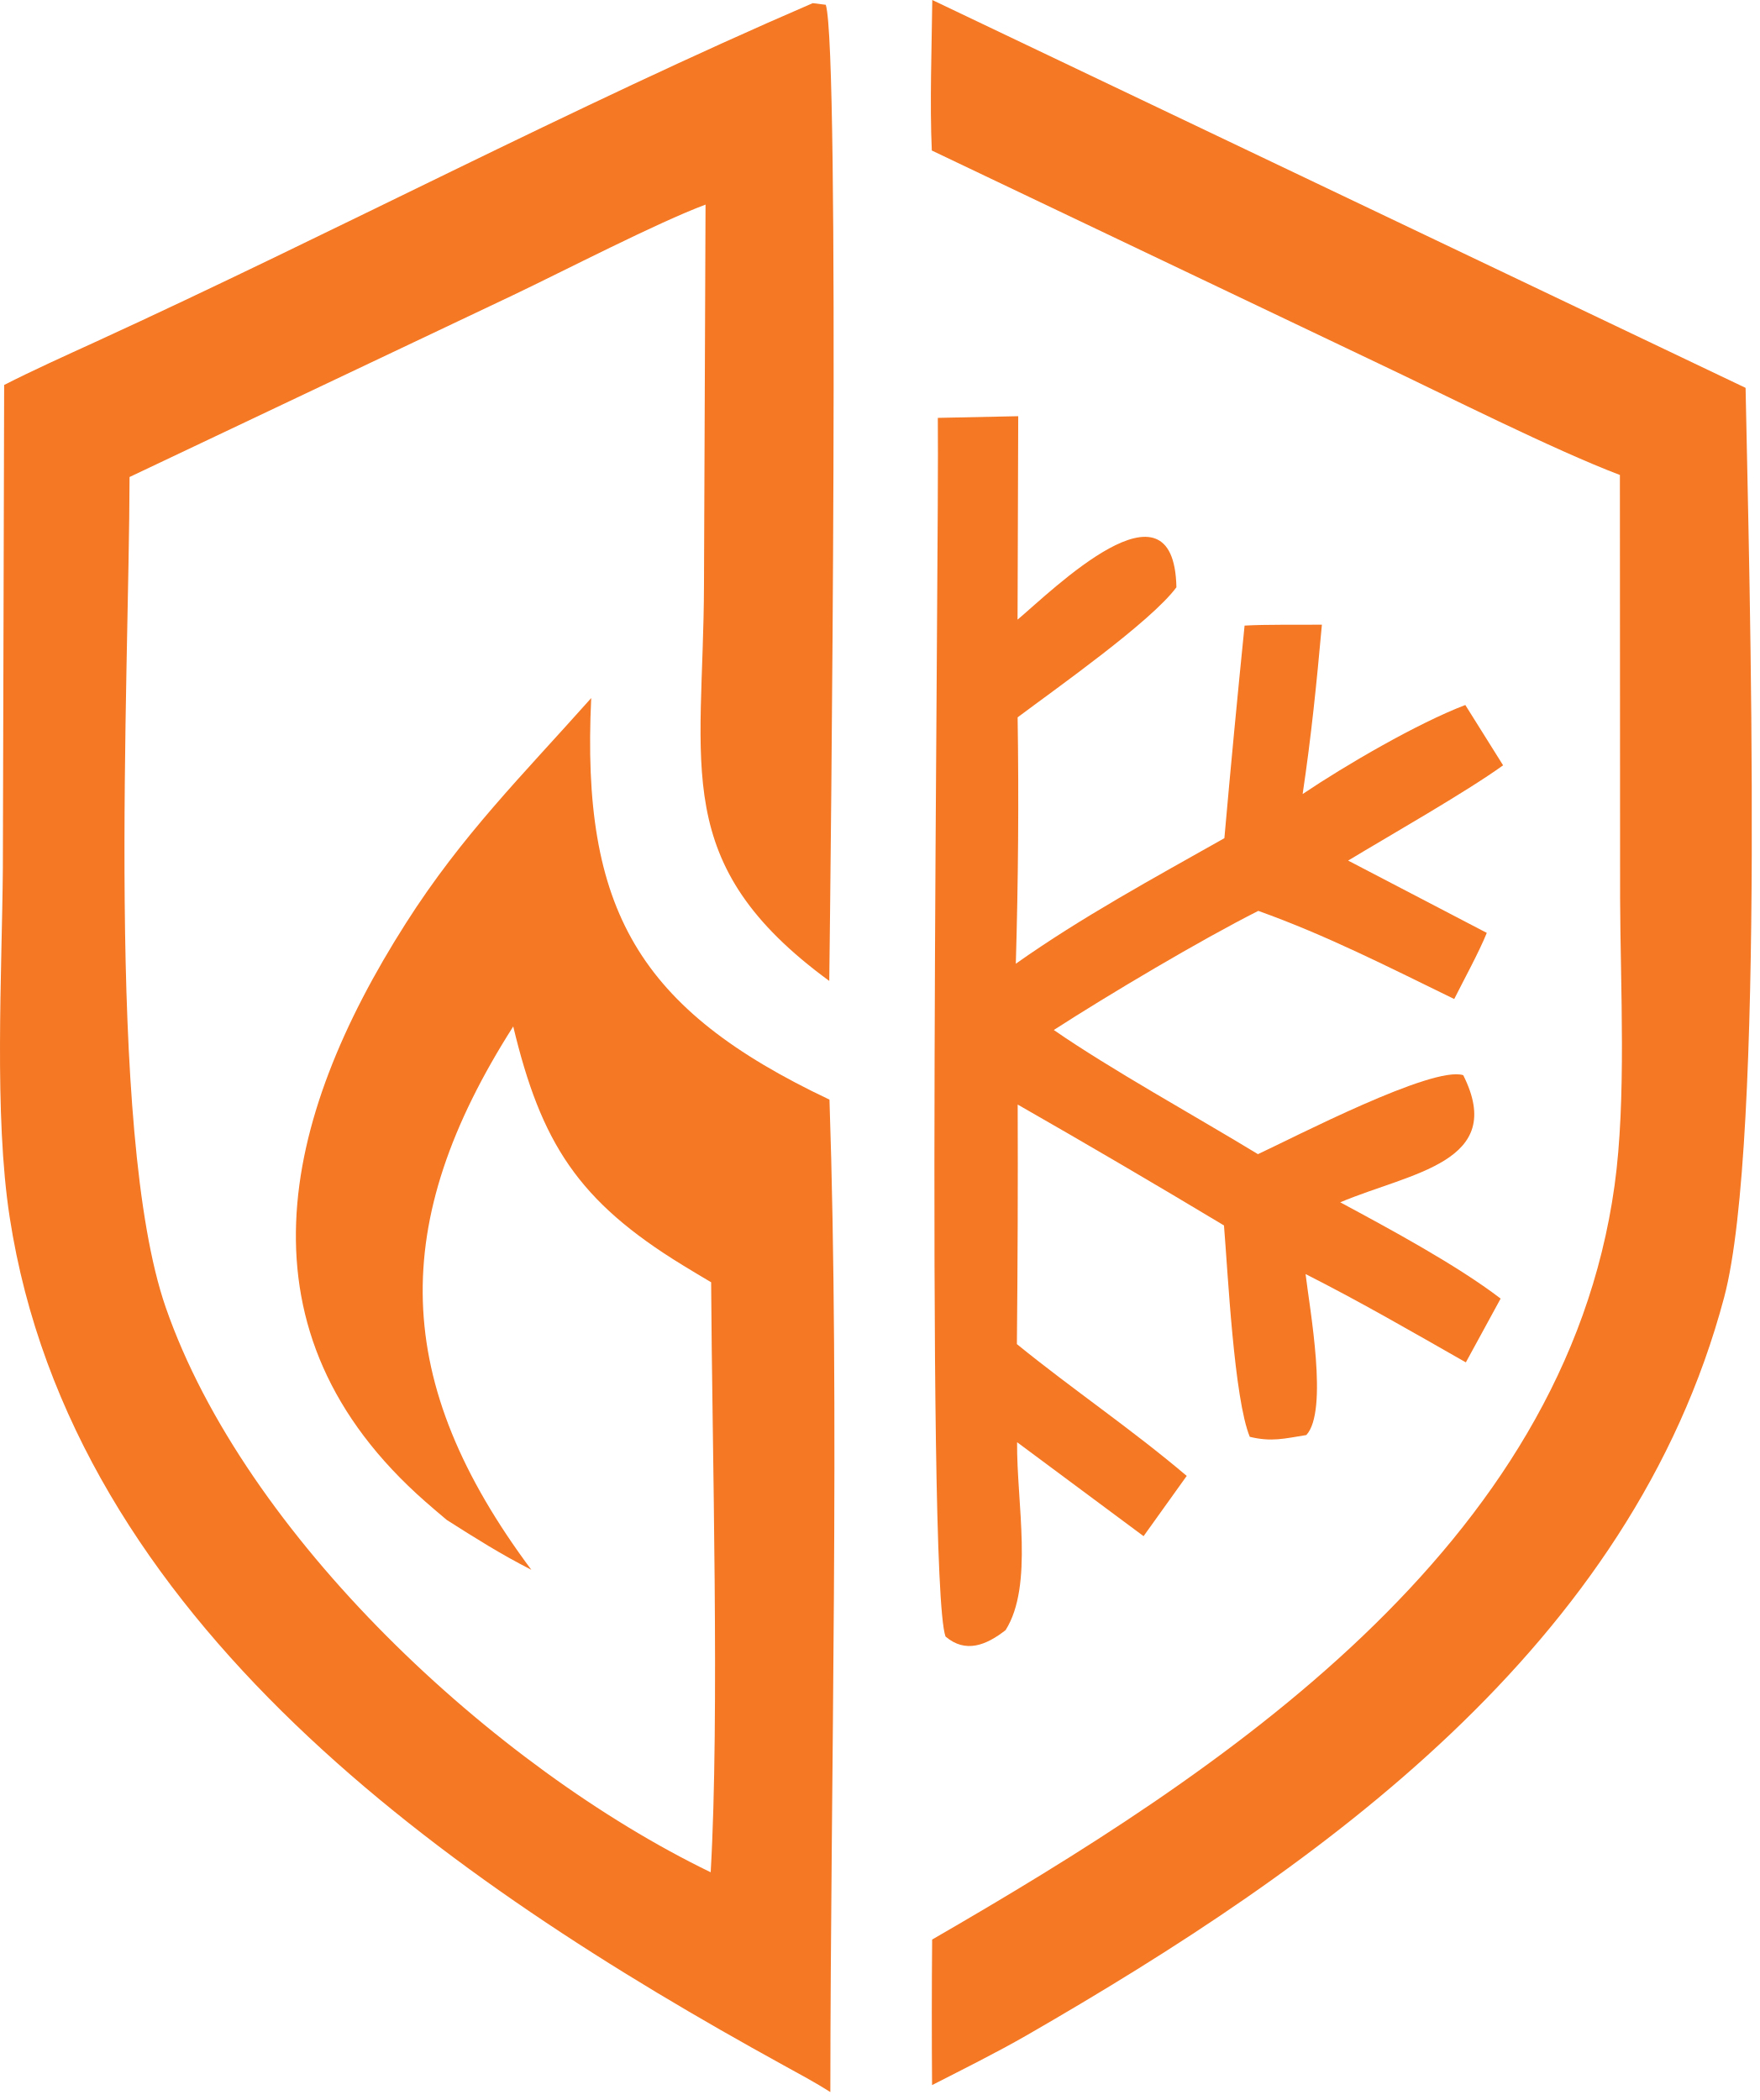
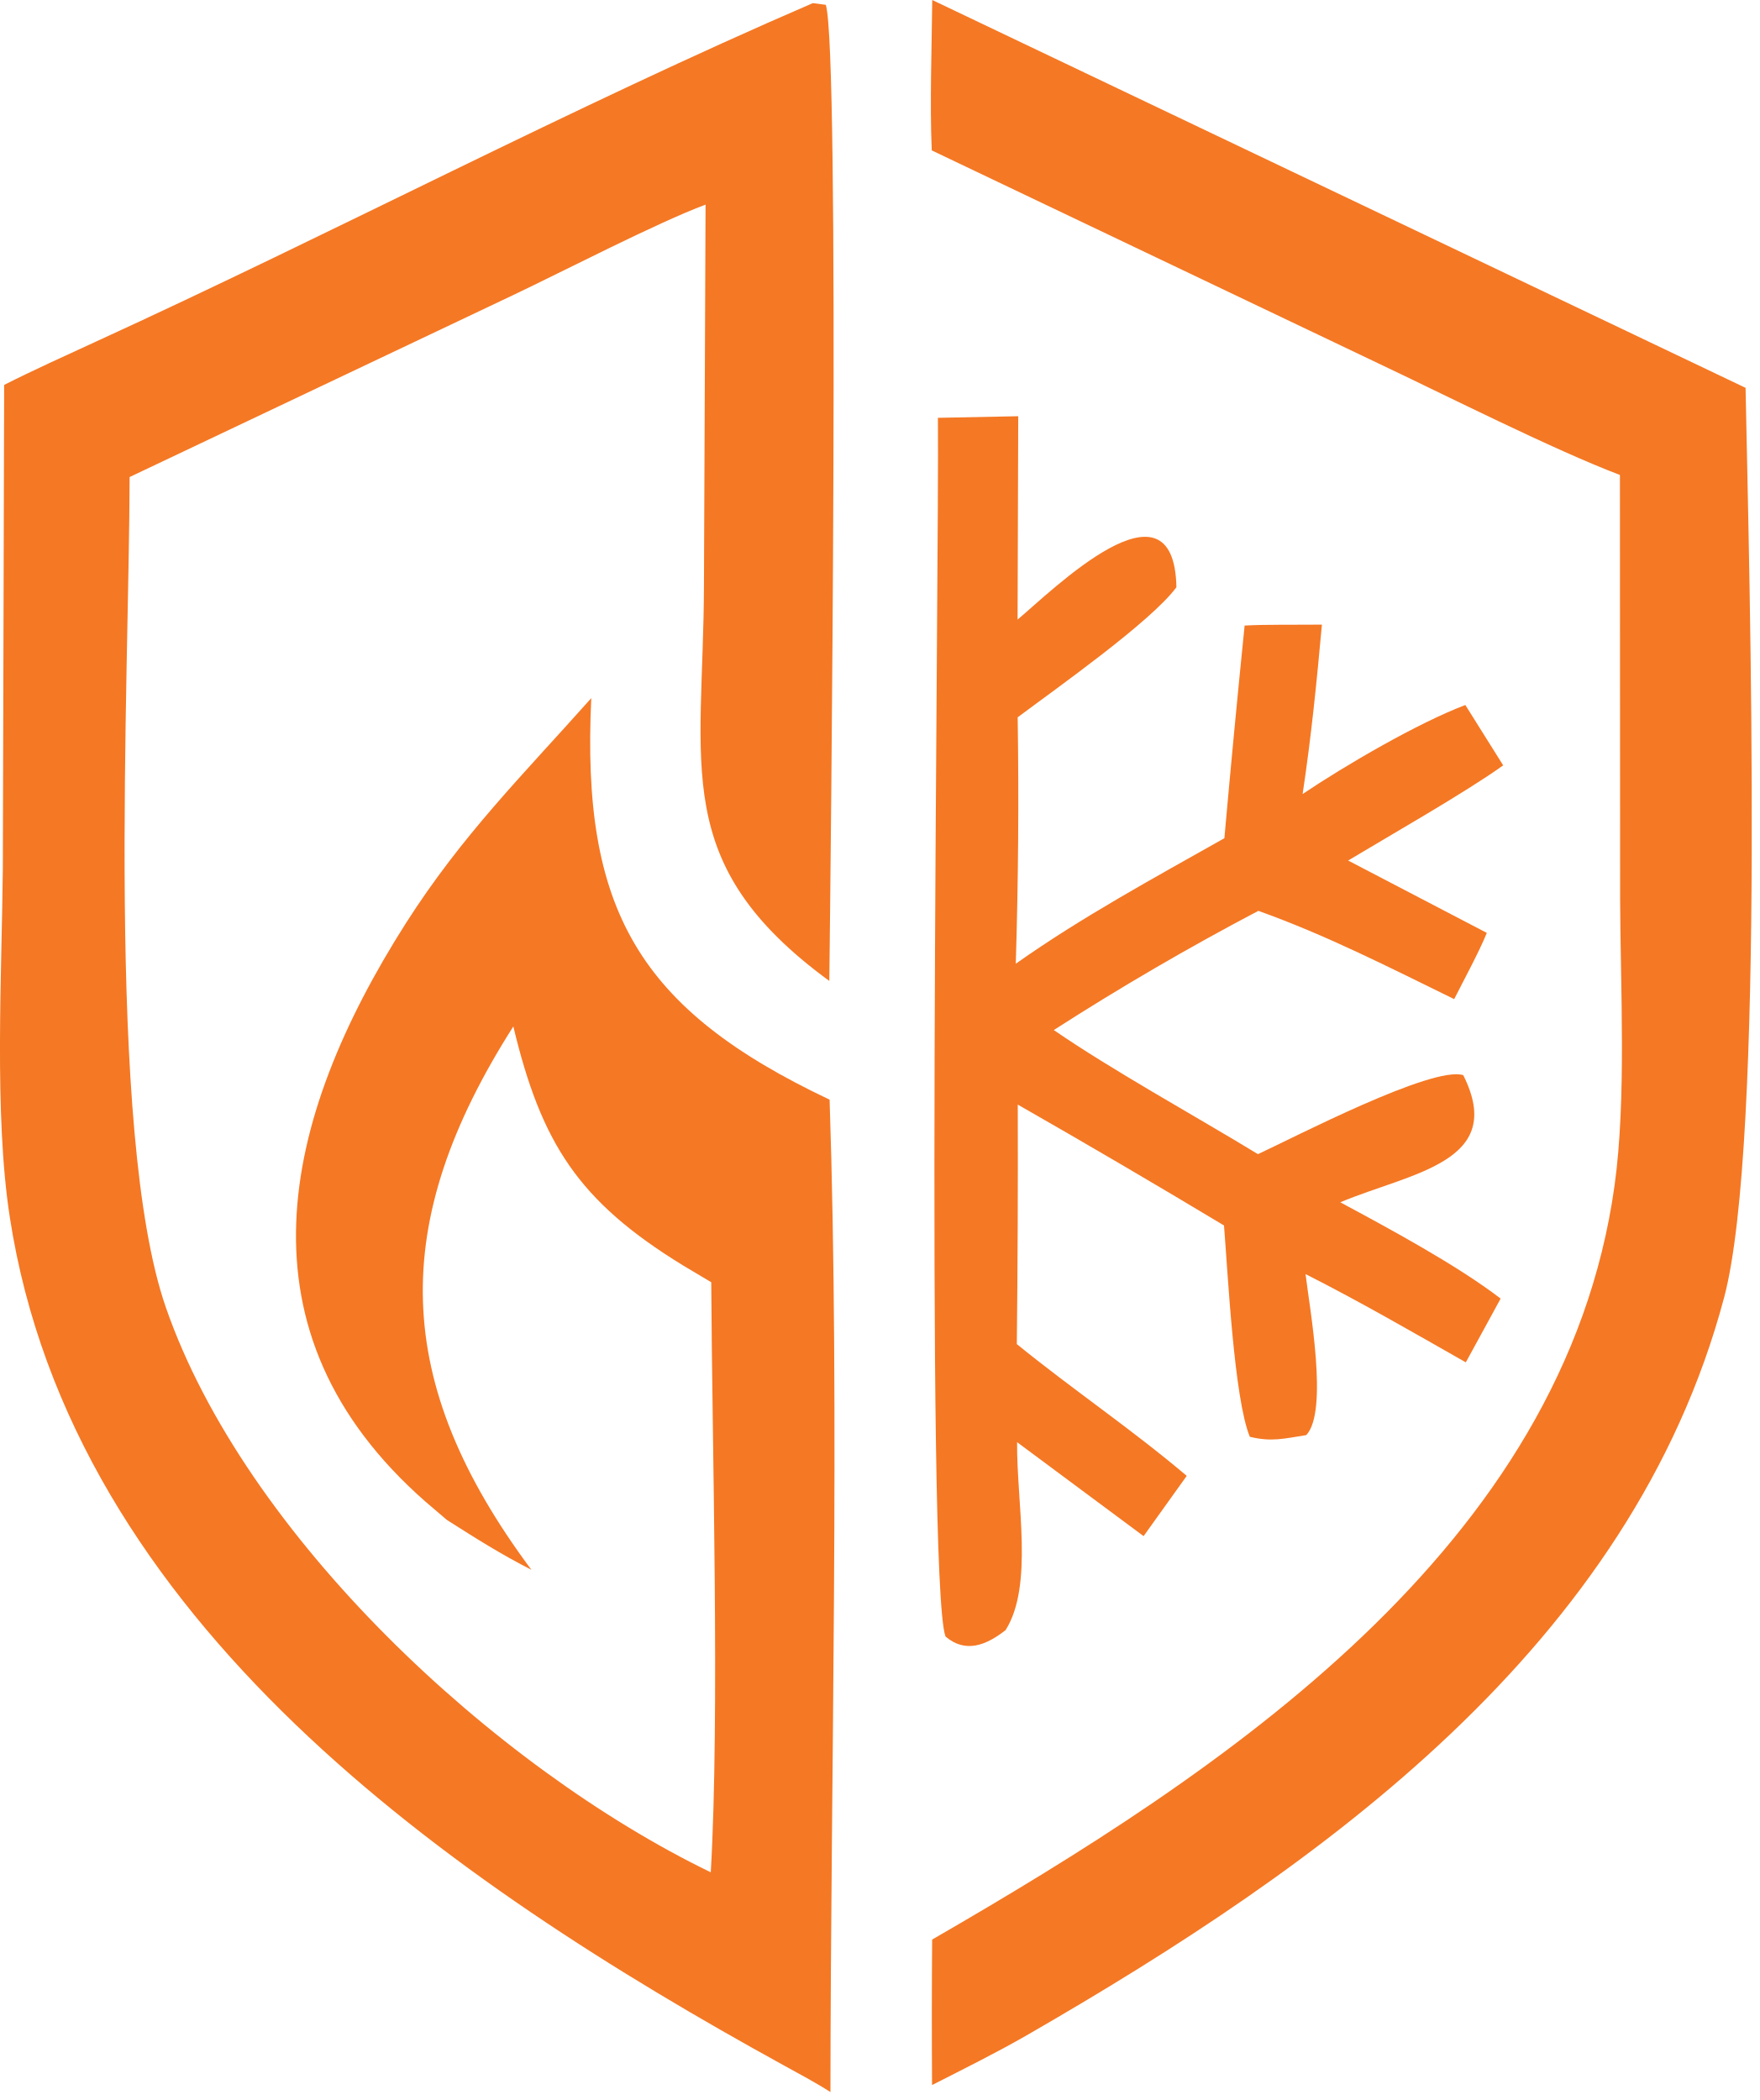
- <svg xmlns="http://www.w3.org/2000/svg" width="186" height="222" viewBox="0 0 186 222" fill="none">
-   <path d="M85.909 0.333L87.288 0.506C88.815 5.373 87.797 92.521 87.655 103.698C70.723 91.308 74.357 81.133 74.413 61.805L74.577 21.629C69.476 23.532 59.579 28.655 54.235 31.201L13.694 50.427C13.657 71.802 11.089 119.671 17.519 138.213C25.878 162.317 52.187 186.824 75.12 197.925C76.081 181.369 75.261 152.893 75.169 135.554C74.159 134.959 73.152 134.354 72.15 133.741C61.109 126.974 57.206 120.848 54.25 108.511C41.011 129.286 41.375 146.106 56.165 165.952C52.867 164.262 50.353 162.667 47.229 160.684C46.475 160.054 45.728 159.415 44.989 158.768C24.489 140.788 29.686 118.349 42.897 97.604C48.856 88.246 55.21 81.979 62.493 73.795C61.424 96.178 67.457 106.673 87.677 116.245C88.787 149.141 87.79 187.966 87.769 221.16C86.206 220.163 84.417 219.205 82.727 218.276C47.631 198.962 7.621 171.433 1.026 128.698C-0.653 117.824 0.213 102.839 0.302 91.748L0.44 40.695C3.517 39.126 6.888 37.612 10.047 36.165C35.38 24.561 60.352 11.358 85.909 0.333Z" fill="#F57824" />
-   <path d="M98.544 0L184.512 41.002C184.9 61.068 186.619 120.696 182.249 137.136C172.464 173.966 139.7 197.2 108.506 215.171C105.253 217.035 101.86 218.717 98.522 220.424C98.48 215.295 98.487 210.167 98.529 205.038C129.109 187.37 165.344 163.661 170.661 125.337C171.926 116.238 171.283 104.393 171.248 94.99L171.226 50.212C164.191 47.541 152.723 41.742 145.618 38.379L98.494 15.911C98.268 10.969 98.487 5.018 98.544 0Z" fill="#F57824" />
-   <path d="M99.13 44.175L107.629 43.998L107.558 65.505C111.185 62.463 124.096 49.641 124.35 62.084C121.671 65.718 111.638 72.779 107.565 75.833C107.7 84.515 107.629 93.2 107.374 101.879C114.36 96.938 121.968 92.817 129.42 88.608C130.084 81.112 130.798 73.621 131.555 66.134C133.839 65.998 137.353 66.062 139.728 66.037C139.163 72.27 138.618 77.732 137.692 83.941C142.231 80.886 149.853 76.446 154.887 74.529L158.882 80.905C154.979 83.722 146.855 88.345 142.5 90.975L157.157 98.619C156.358 100.604 154.717 103.615 153.713 105.611C146.848 102.267 140.202 98.862 133.004 96.294C126.924 99.359 117.132 105.176 111.39 108.885C117.386 113.042 126.45 118.04 132.969 122.011C136.794 120.236 151.43 112.63 154.668 113.662C159.299 122.888 149.139 123.952 141.665 127.102C146.883 129.907 154.046 133.772 158.62 137.28L154.944 144.023C149.309 140.813 143.794 137.618 138.003 134.687C138.427 138.315 140.442 149.173 138.081 151.705C135.734 152.082 134.404 152.449 132.106 151.893C130.438 147.839 129.794 134.602 129.377 129.547C122.158 125.21 114.89 120.949 107.572 116.766C107.601 125.208 107.572 133.651 107.488 142.092C113.342 146.856 119.521 151.008 125.439 156.024L120.879 162.394L107.509 152.462C107.452 158.864 109.276 167.601 106.293 172.329C104.242 173.934 102.058 174.806 99.944 173.005C97.787 166.996 99.293 59.223 99.13 44.175Z" fill="#F57824" />
+ <svg xmlns="http://www.w3.org/2000/svg" width="186" height="222" fill="none" viewBox="0 0 186 222">
+   <path fill="#f57824" d="m85.9.33 1.39.18c1.52 4.86.5 92.01.37 103.19-16.94-12.4-13.3-22.57-13.25-41.9l.17-40.17c-5.1 1.9-15 7.03-20.35 9.57L13.7 50.43c-.03 21.37-2.6 69.24 3.83 87.78 8.36 24.1 34.67 48.61 57.6 59.72.96-16.56.14-45.04.05-62.38l-3.02-1.8c-11.04-6.78-14.94-12.9-17.9-25.24-13.24 20.78-12.87 37.6 1.91 57.44-3.3-1.69-5.8-3.28-8.93-5.27L45 158.77c-20.5-17.98-15.3-40.42-2.1-61.17 5.97-9.35 12.32-15.62 19.6-23.8-1.07 22.38 4.97 32.87 25.19 42.45 1.1 32.9.11 71.72.09 104.91-1.56-1-3.35-1.95-5.04-2.88-35.1-19.32-75.1-46.85-81.7-89.58C-.65 117.82.2 102.84.3 91.75l.14-51.06c3.08-1.56 6.45-3.08 9.6-4.53C35.39 24.56 60.36 11.36 85.92.33M98.54 0l85.97 41c.39 20.07 2.1 79.7-2.26 96.14-9.79 36.83-42.55 60.06-73.74 78.03-3.26 1.87-6.65 3.55-9.99 5.25q-.05-7.68.01-15.38c30.58-17.67 66.81-41.38 72.13-79.7 1.27-9.1.62-20.95.59-30.35l-.02-44.78c-7.04-2.67-18.5-8.47-25.61-11.83L98.49 15.9c-.22-4.94 0-10.9.05-15.91" />
+   <path fill="#f57824" d="m99.13 44.17 8.5-.17-.07 21.5c3.63-3.04 16.54-15.86 16.79-3.42-2.68 3.64-12.71 10.7-16.78 13.75q.2 13.03-.2 26.05c6.99-4.94 14.6-9.06 22.05-13.27q1-11.25 2.14-22.48c2.28-.13 5.8-.07 8.17-.1-.57 6.24-1.11 11.7-2.04 17.91 4.54-3.05 12.16-7.5 17.2-9.41l4 6.38c-3.91 2.81-12.03 7.44-16.39 10.06l14.66 7.65c-.8 1.98-2.44 5-3.45 7-6.86-3.35-13.5-6.76-20.7-9.33a287 287 0 0 0-21.62 12.6c6 4.15 15.06 9.15 21.58 13.12 3.82-1.77 18.46-9.38 21.7-8.35 4.63 9.23-5.53 10.3-13 13.44 5.21 2.8 12.38 6.67 16.95 10.18l-3.68 6.74c-5.63-3.2-11.15-6.4-16.94-9.33.43 3.63 2.44 14.48.08 17.02-2.35.37-3.68.74-5.97.18-1.67-4.05-2.32-17.29-2.73-22.34q-10.83-6.51-21.8-12.78.04 12.66-.1 25.32c5.86 4.77 12.04 8.92 17.96 13.93l-4.56 6.37-13.37-9.93c-.06 6.4 1.77 15.14-1.22 19.87-2.05 1.6-4.23 2.48-6.35.67-2.15-6-.65-113.78-.8-128.83" />
</svg>
